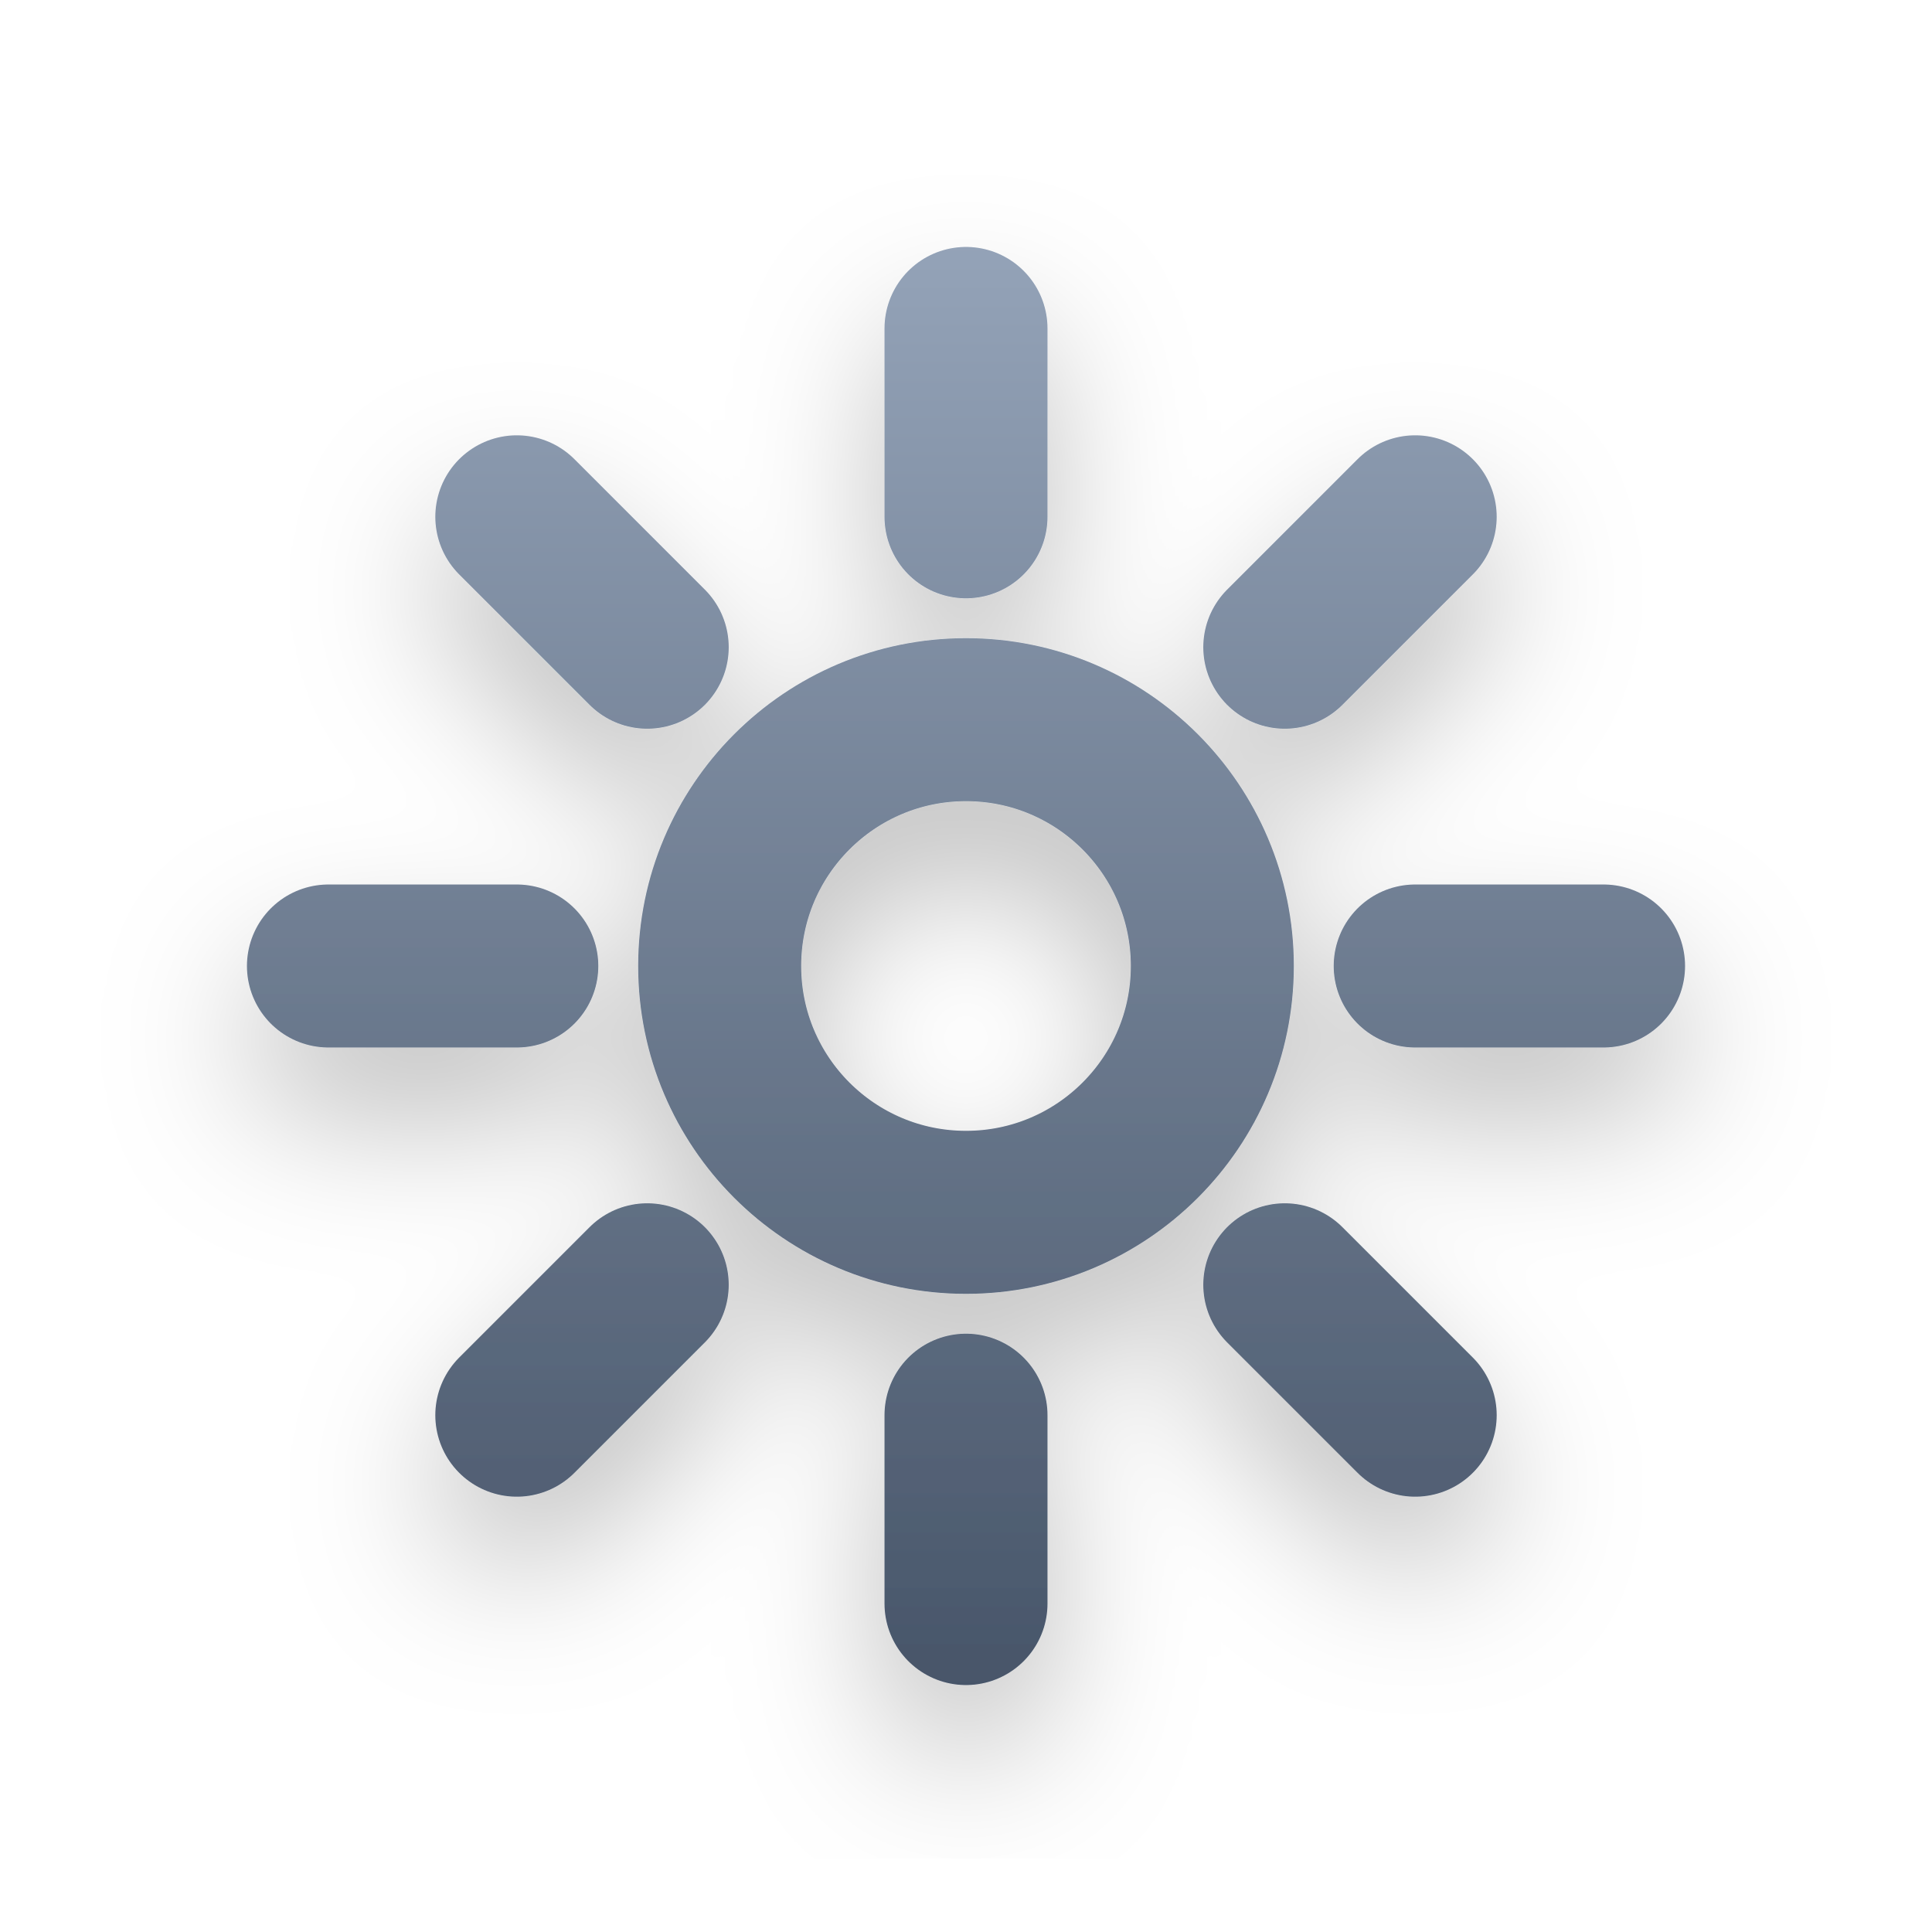
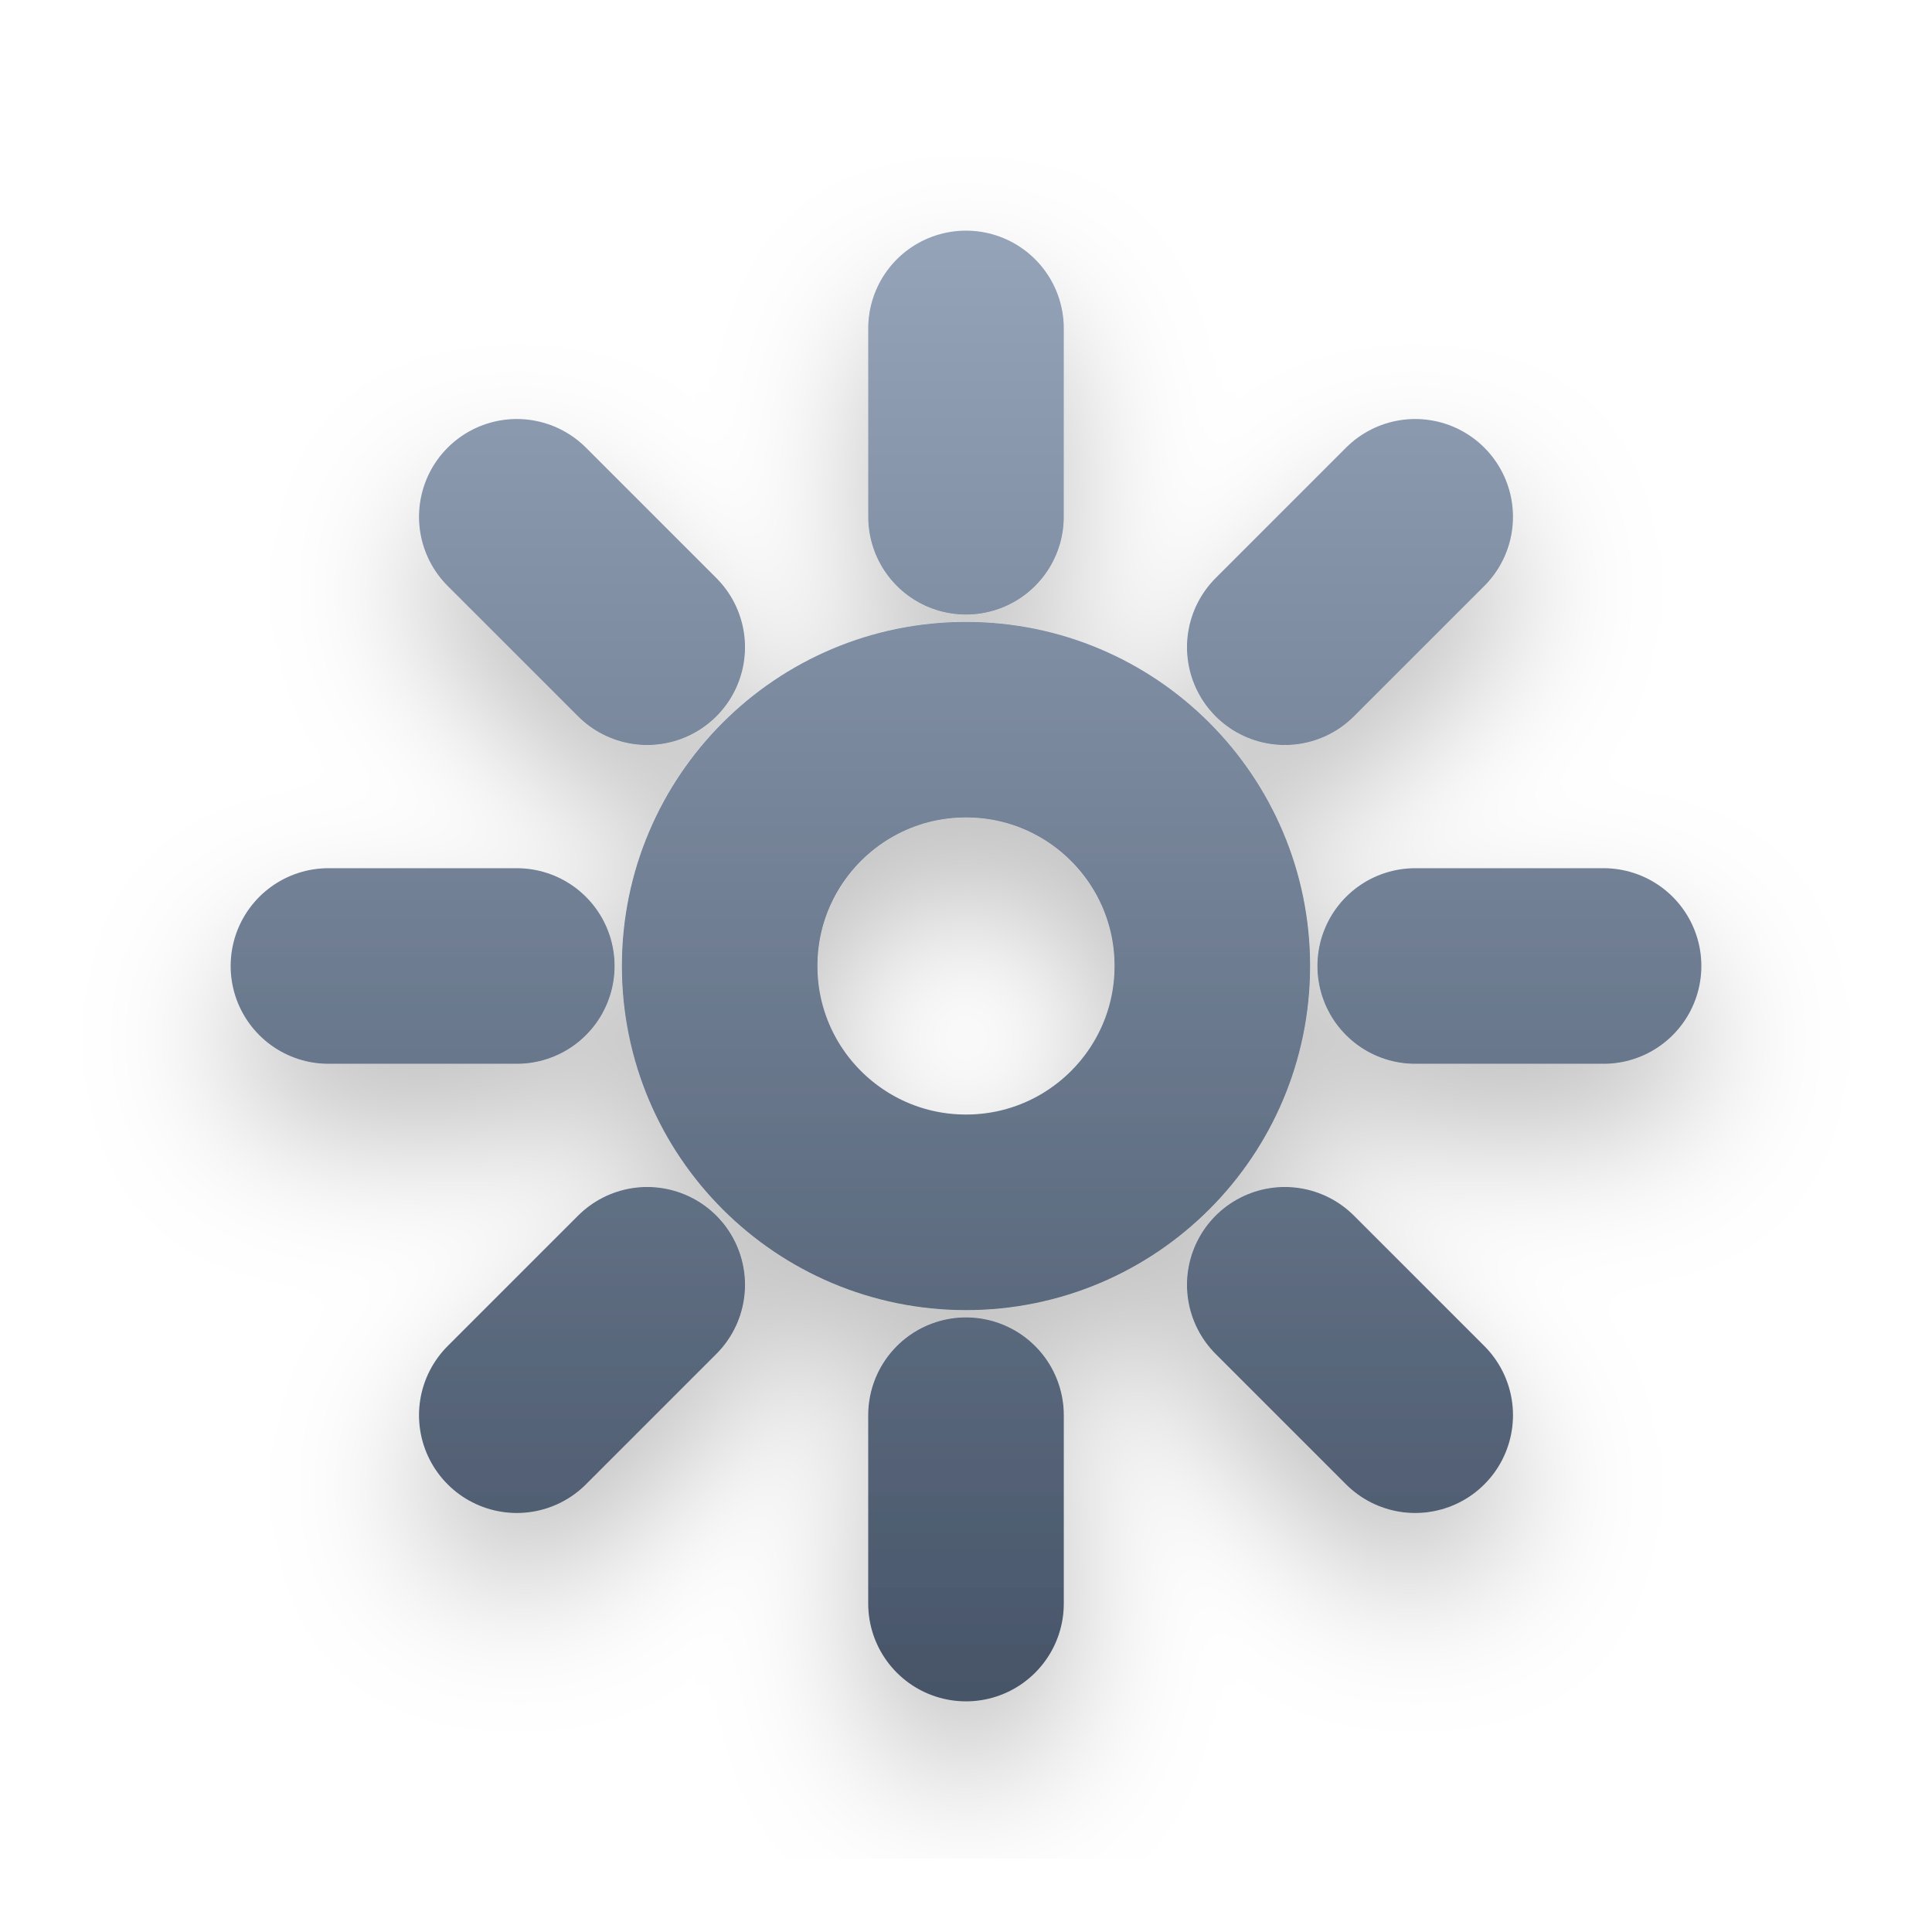
<svg xmlns="http://www.w3.org/2000/svg" viewBox="0 0 128 128" width="128" height="128">
  <defs>
    <linearGradient id="fg" gradientUnits="userSpaceOnUse" x1="0" y1="2" x2="0" y2="22">
      <stop offset="0" stop-color="#94a3b8" />
      <stop offset="1" stop-color="#475569" />
    </linearGradient>
    <filter id="s" x="-20%" y="-20%" width="140%" height="140%">
      <feDropShadow dx="0" dy="1" stdDeviation="1" flood-color="#000" flood-opacity=".25" />
    </filter>
  </defs>
  <g filter="url(#s)" transform="translate(64 64) scale(4.8) translate(-12 -12)">
-     <circle cx="12" cy="12" r="3.4" fill="none" stroke="url(#fg)" stroke-width="2.25" stroke-linecap="round" stroke-linejoin="round" />
-     <path d="M12 3.2v2.6M12 18.2v2.6M3.2 12h2.6M18.2 12h2.6M5.8 5.8l1.8 1.8M16.4 16.4l1.8 1.8M5.8 18.2l1.8-1.8M16.4 7.6l1.8-1.8" fill="none" stroke="url(#fg)" stroke-width="2.25" stroke-linecap="round" stroke-linejoin="round" />
+     <circle cx="12" cy="12" r="3.4" fill="none" stroke="url(#fg)" stroke-width="2.7" stroke-linecap="round" stroke-linejoin="round" />
+     <path d="M12 3.2v2.6M12 18.2v2.6M3.2 12h2.6M18.2 12h2.6M5.8 5.8l1.8 1.8M16.4 16.4l1.8 1.8M5.8 18.2l1.8-1.8M16.4 7.6l1.8-1.8" fill="none" stroke="url(#fg)" stroke-width="2.7" stroke-linecap="round" stroke-linejoin="round" />
  </g>
</svg>
